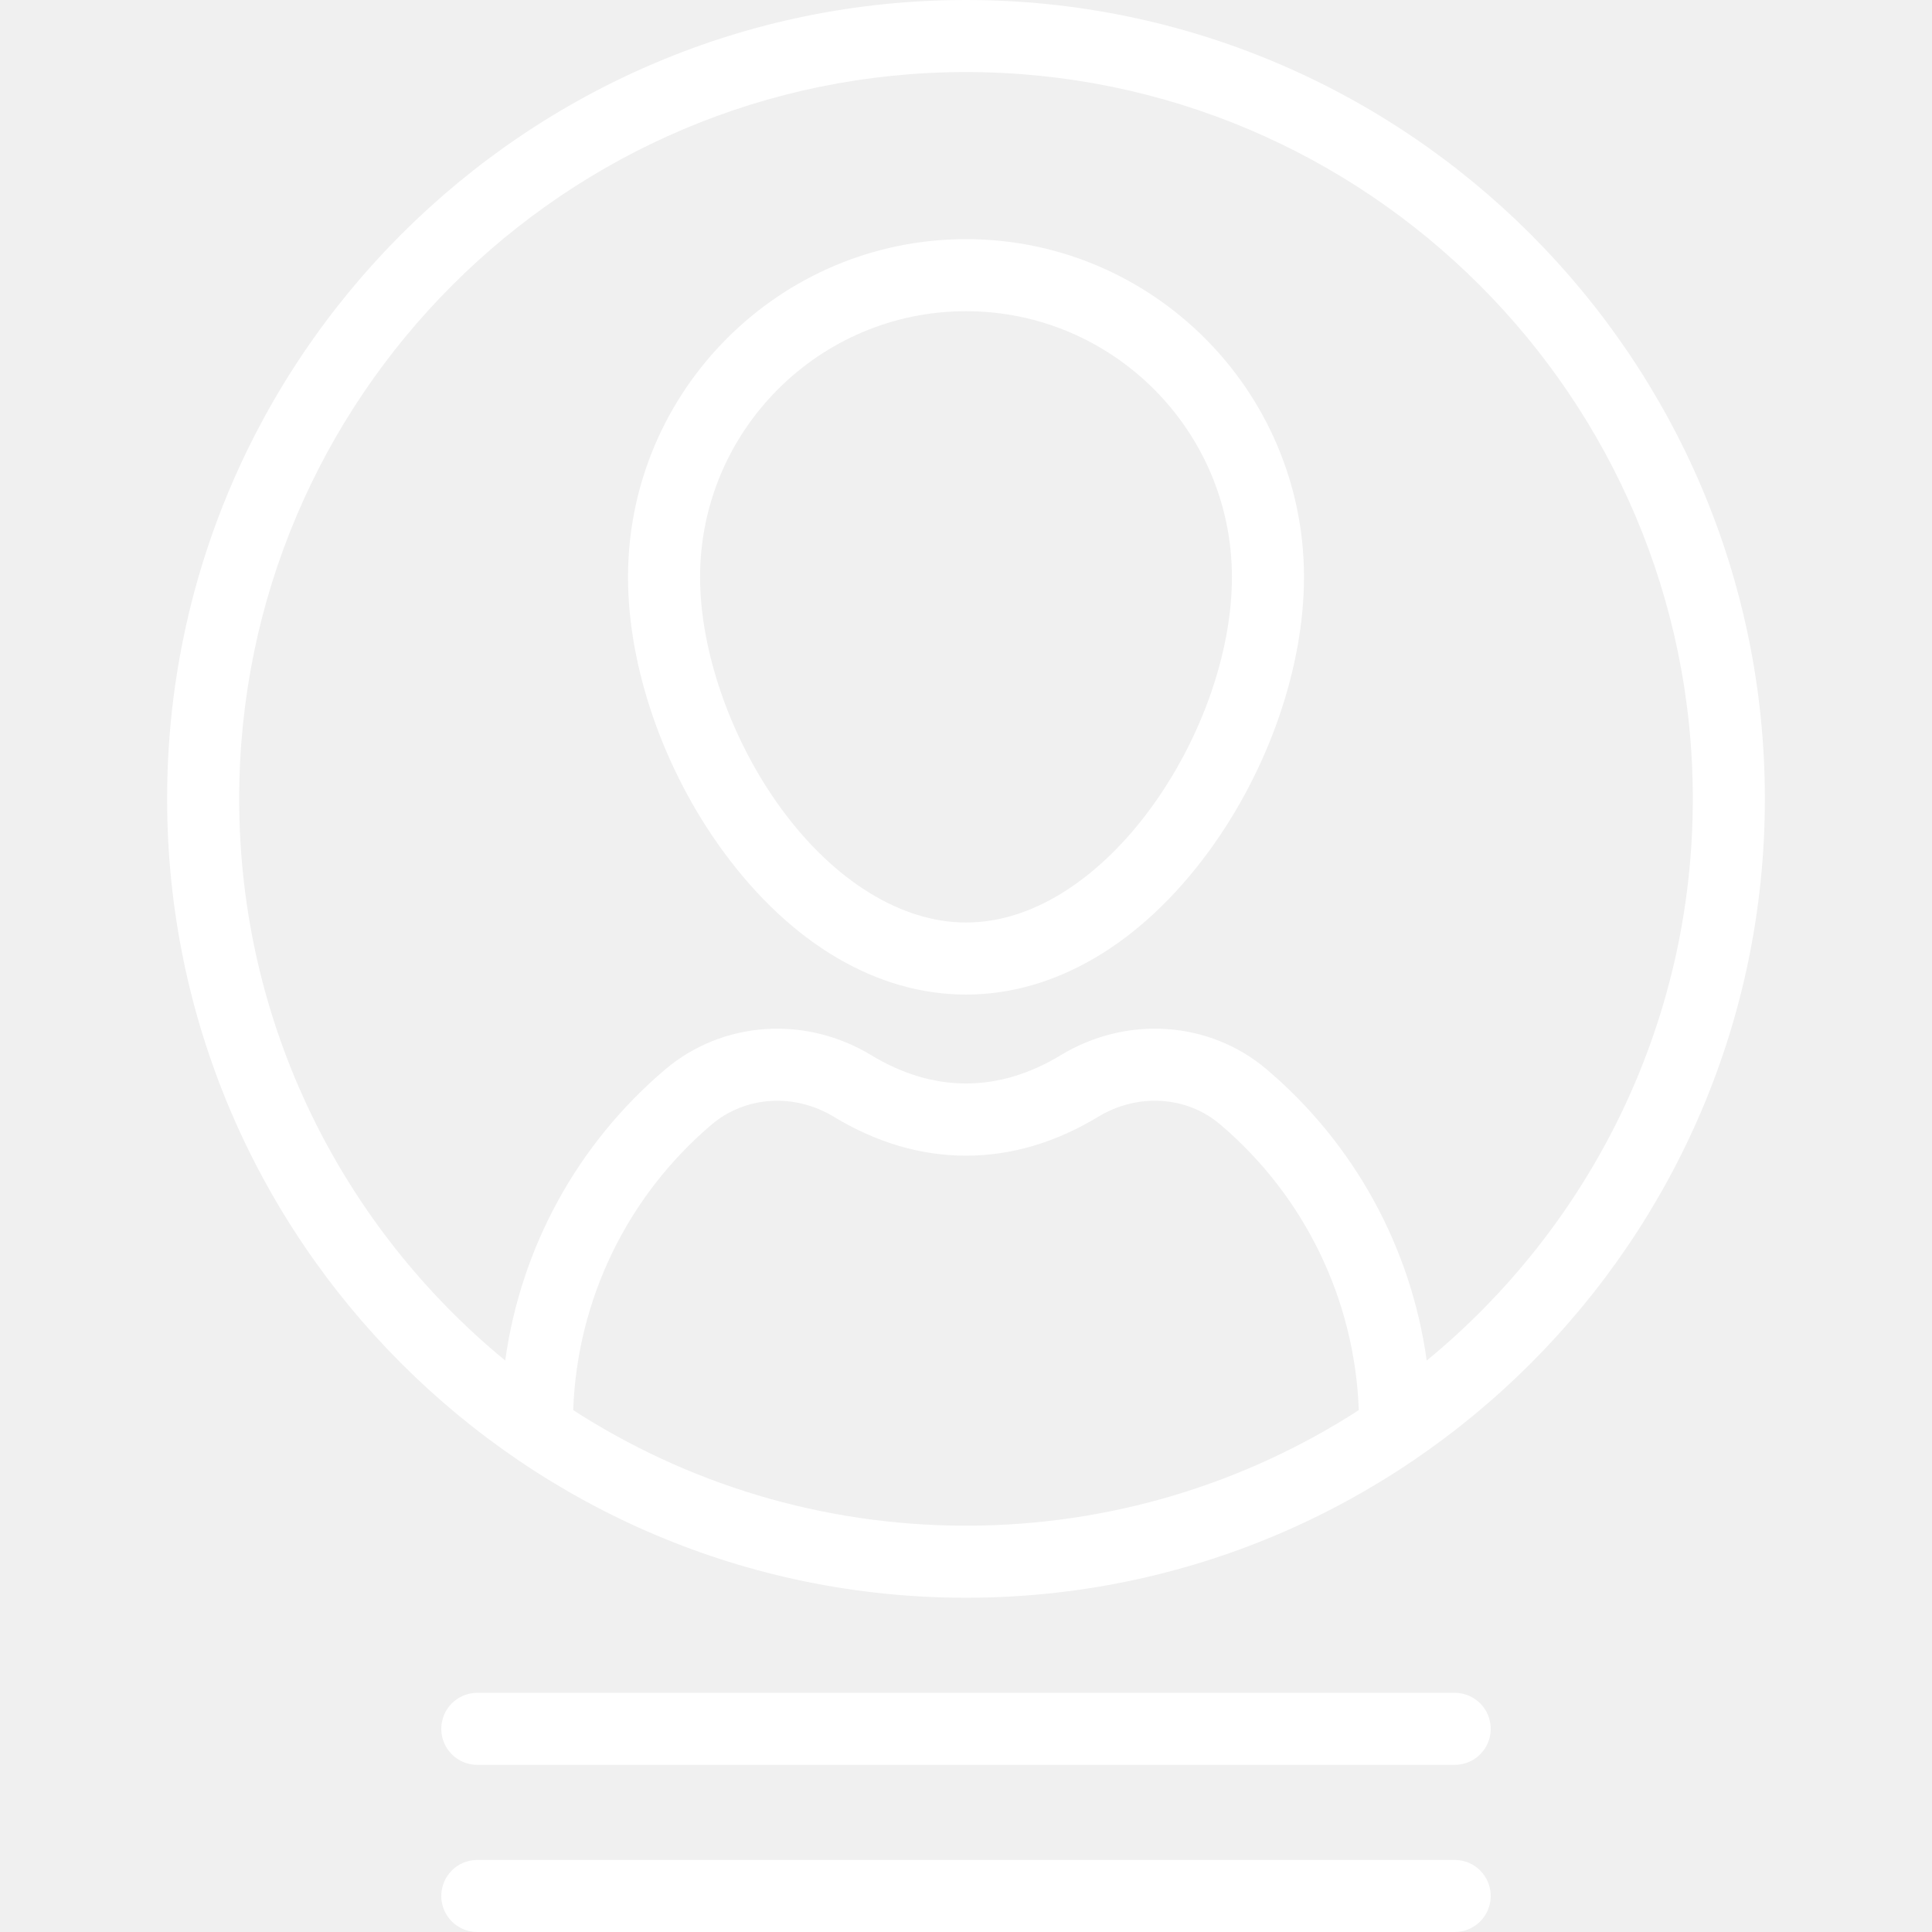
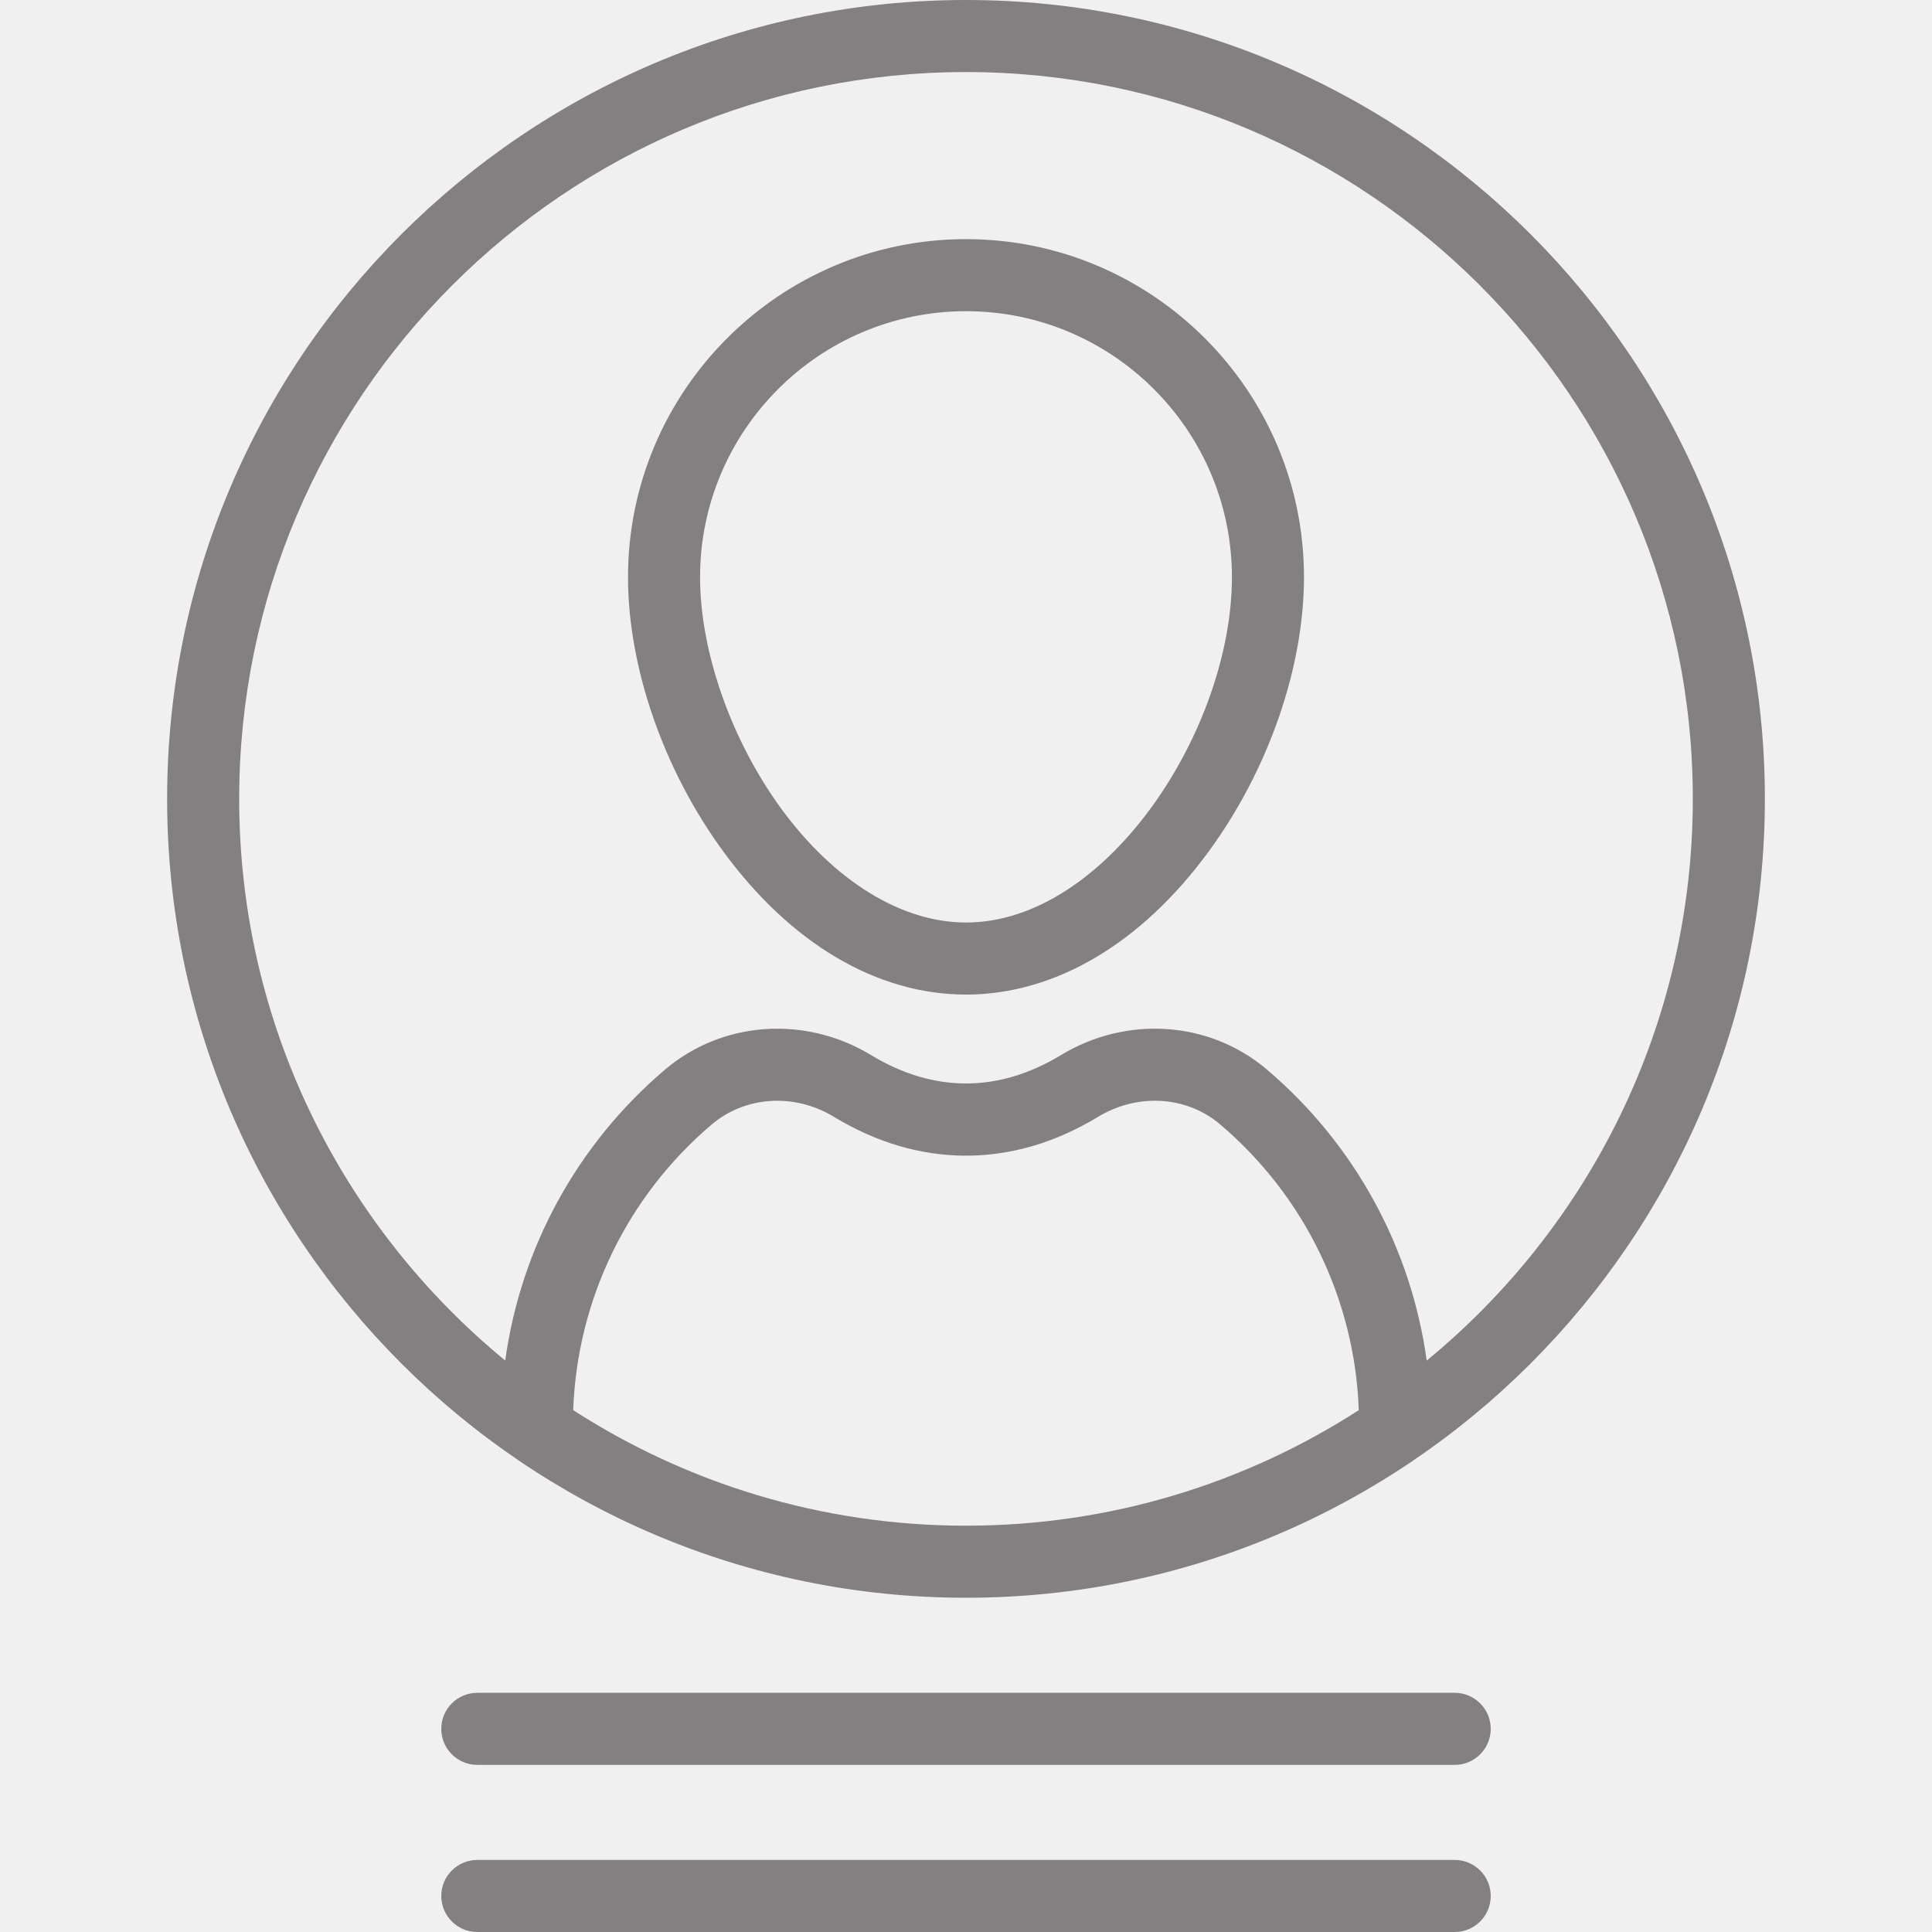
- <svg xmlns="http://www.w3.org/2000/svg" fill="#FFFFFF" height="800px" width="800px" version="1.1" id="Layer_1" viewBox="0 0 402.161 402.161" xml:space="preserve">
+ <svg xmlns="http://www.w3.org/2000/svg" fill="#848081" height="800px" width="800px" version="1.1" id="Layer_1" viewBox="0 0 402.161 402.161" xml:space="preserve">
  <g>
    <g>
      <g>
        <path d="M201.08,49.778c-38.794,0-70.355,31.561-70.355,70.355c0,18.828,7.425,40.193,19.862,57.151     c14.067,19.181,32,29.745,50.493,29.745c18.494,0,36.426-10.563,50.494-29.745c12.437-16.958,19.862-38.323,19.862-57.151     C271.436,81.339,239.874,49.778,201.08,49.778z M201.08,192.029c-13.396,0-27.391-8.607-38.397-23.616     c-10.46-14.262-16.958-32.762-16.958-48.28c0-30.523,24.832-55.355,55.355-55.355s55.355,24.832,55.355,55.355     C256.436,151.824,230.372,192.029,201.08,192.029z" />
        <path d="M201.08,0C109.387,0,34.788,74.598,34.788,166.292c0,91.693,74.598,166.292,166.292,166.292     s166.292-74.598,166.292-166.292C367.372,74.598,292.773,0,201.08,0z M201.08,317.584c-30.099-0.001-58.171-8.839-81.763-24.052     c0.82-22.969,11.218-44.503,28.824-59.454c6.996-5.941,17.212-6.59,25.422-1.615c8.868,5.374,18.127,8.099,27.52,8.099     c9.391,0,18.647-2.724,27.511-8.095c8.201-4.97,18.39-4.345,25.353,1.555c17.619,14.93,28.076,36.526,28.895,59.512     C259.25,308.746,231.178,317.584,201.08,317.584z M296.981,283.218c-3.239-23.483-15.011-45.111-33.337-60.64     c-11.89-10.074-29.1-11.256-42.824-2.939c-12.974,7.861-26.506,7.86-39.483-0.004c-13.74-8.327-30.981-7.116-42.906,3.01     c-18.31,15.549-30.035,37.115-33.265,60.563c-33.789-27.77-55.378-69.868-55.378-116.915C49.788,82.869,117.658,15,201.08,15     c83.423,0,151.292,67.869,151.292,151.292C352.372,213.345,330.778,255.448,296.981,283.218z" />
        <path d="M302.806,352.372H99.354c-4.142,0-7.5,3.358-7.5,7.5c0,4.142,3.358,7.5,7.5,7.5h203.452c4.142,0,7.5-3.358,7.5-7.5     C310.307,355.73,306.948,352.372,302.806,352.372z" />
        <path d="M302.806,387.161H99.354c-4.142,0-7.5,3.358-7.5,7.5c0,4.142,3.358,7.5,7.5,7.5h203.452c4.142,0,7.5-3.358,7.5-7.5     C310.307,390.519,306.948,387.161,302.806,387.161z" />
      </g>
    </g>
  </g>
</svg>
